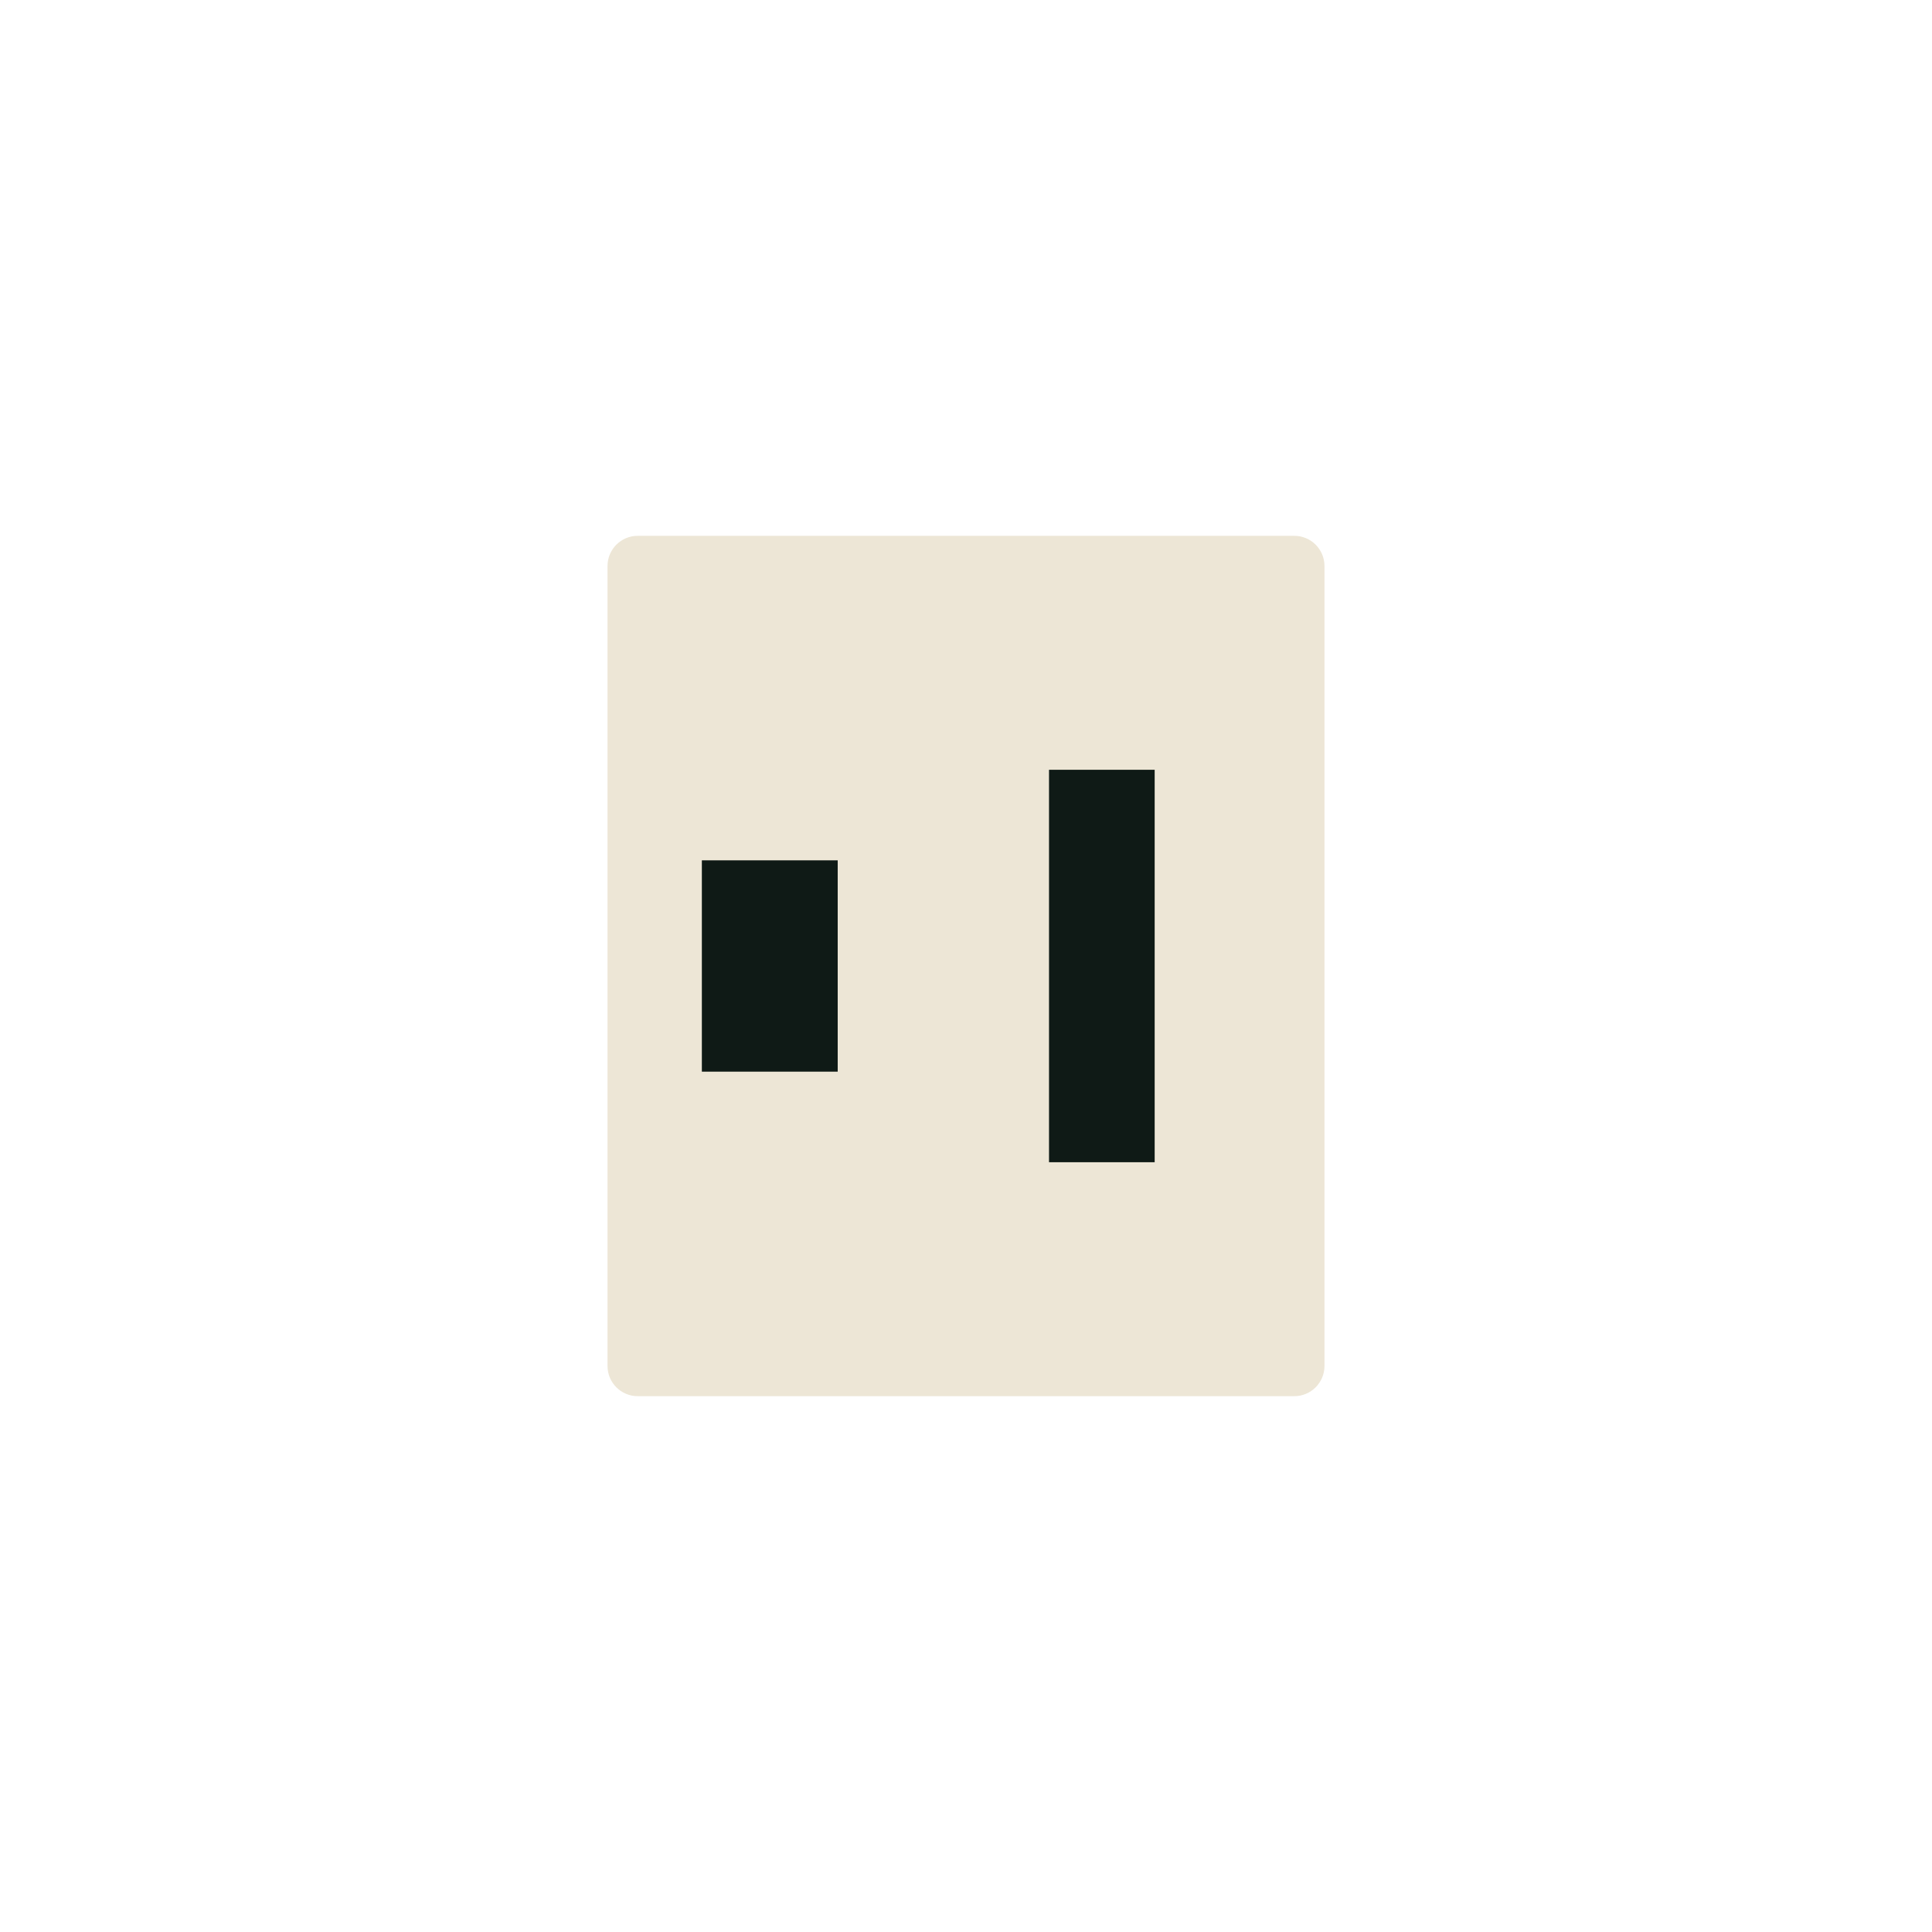
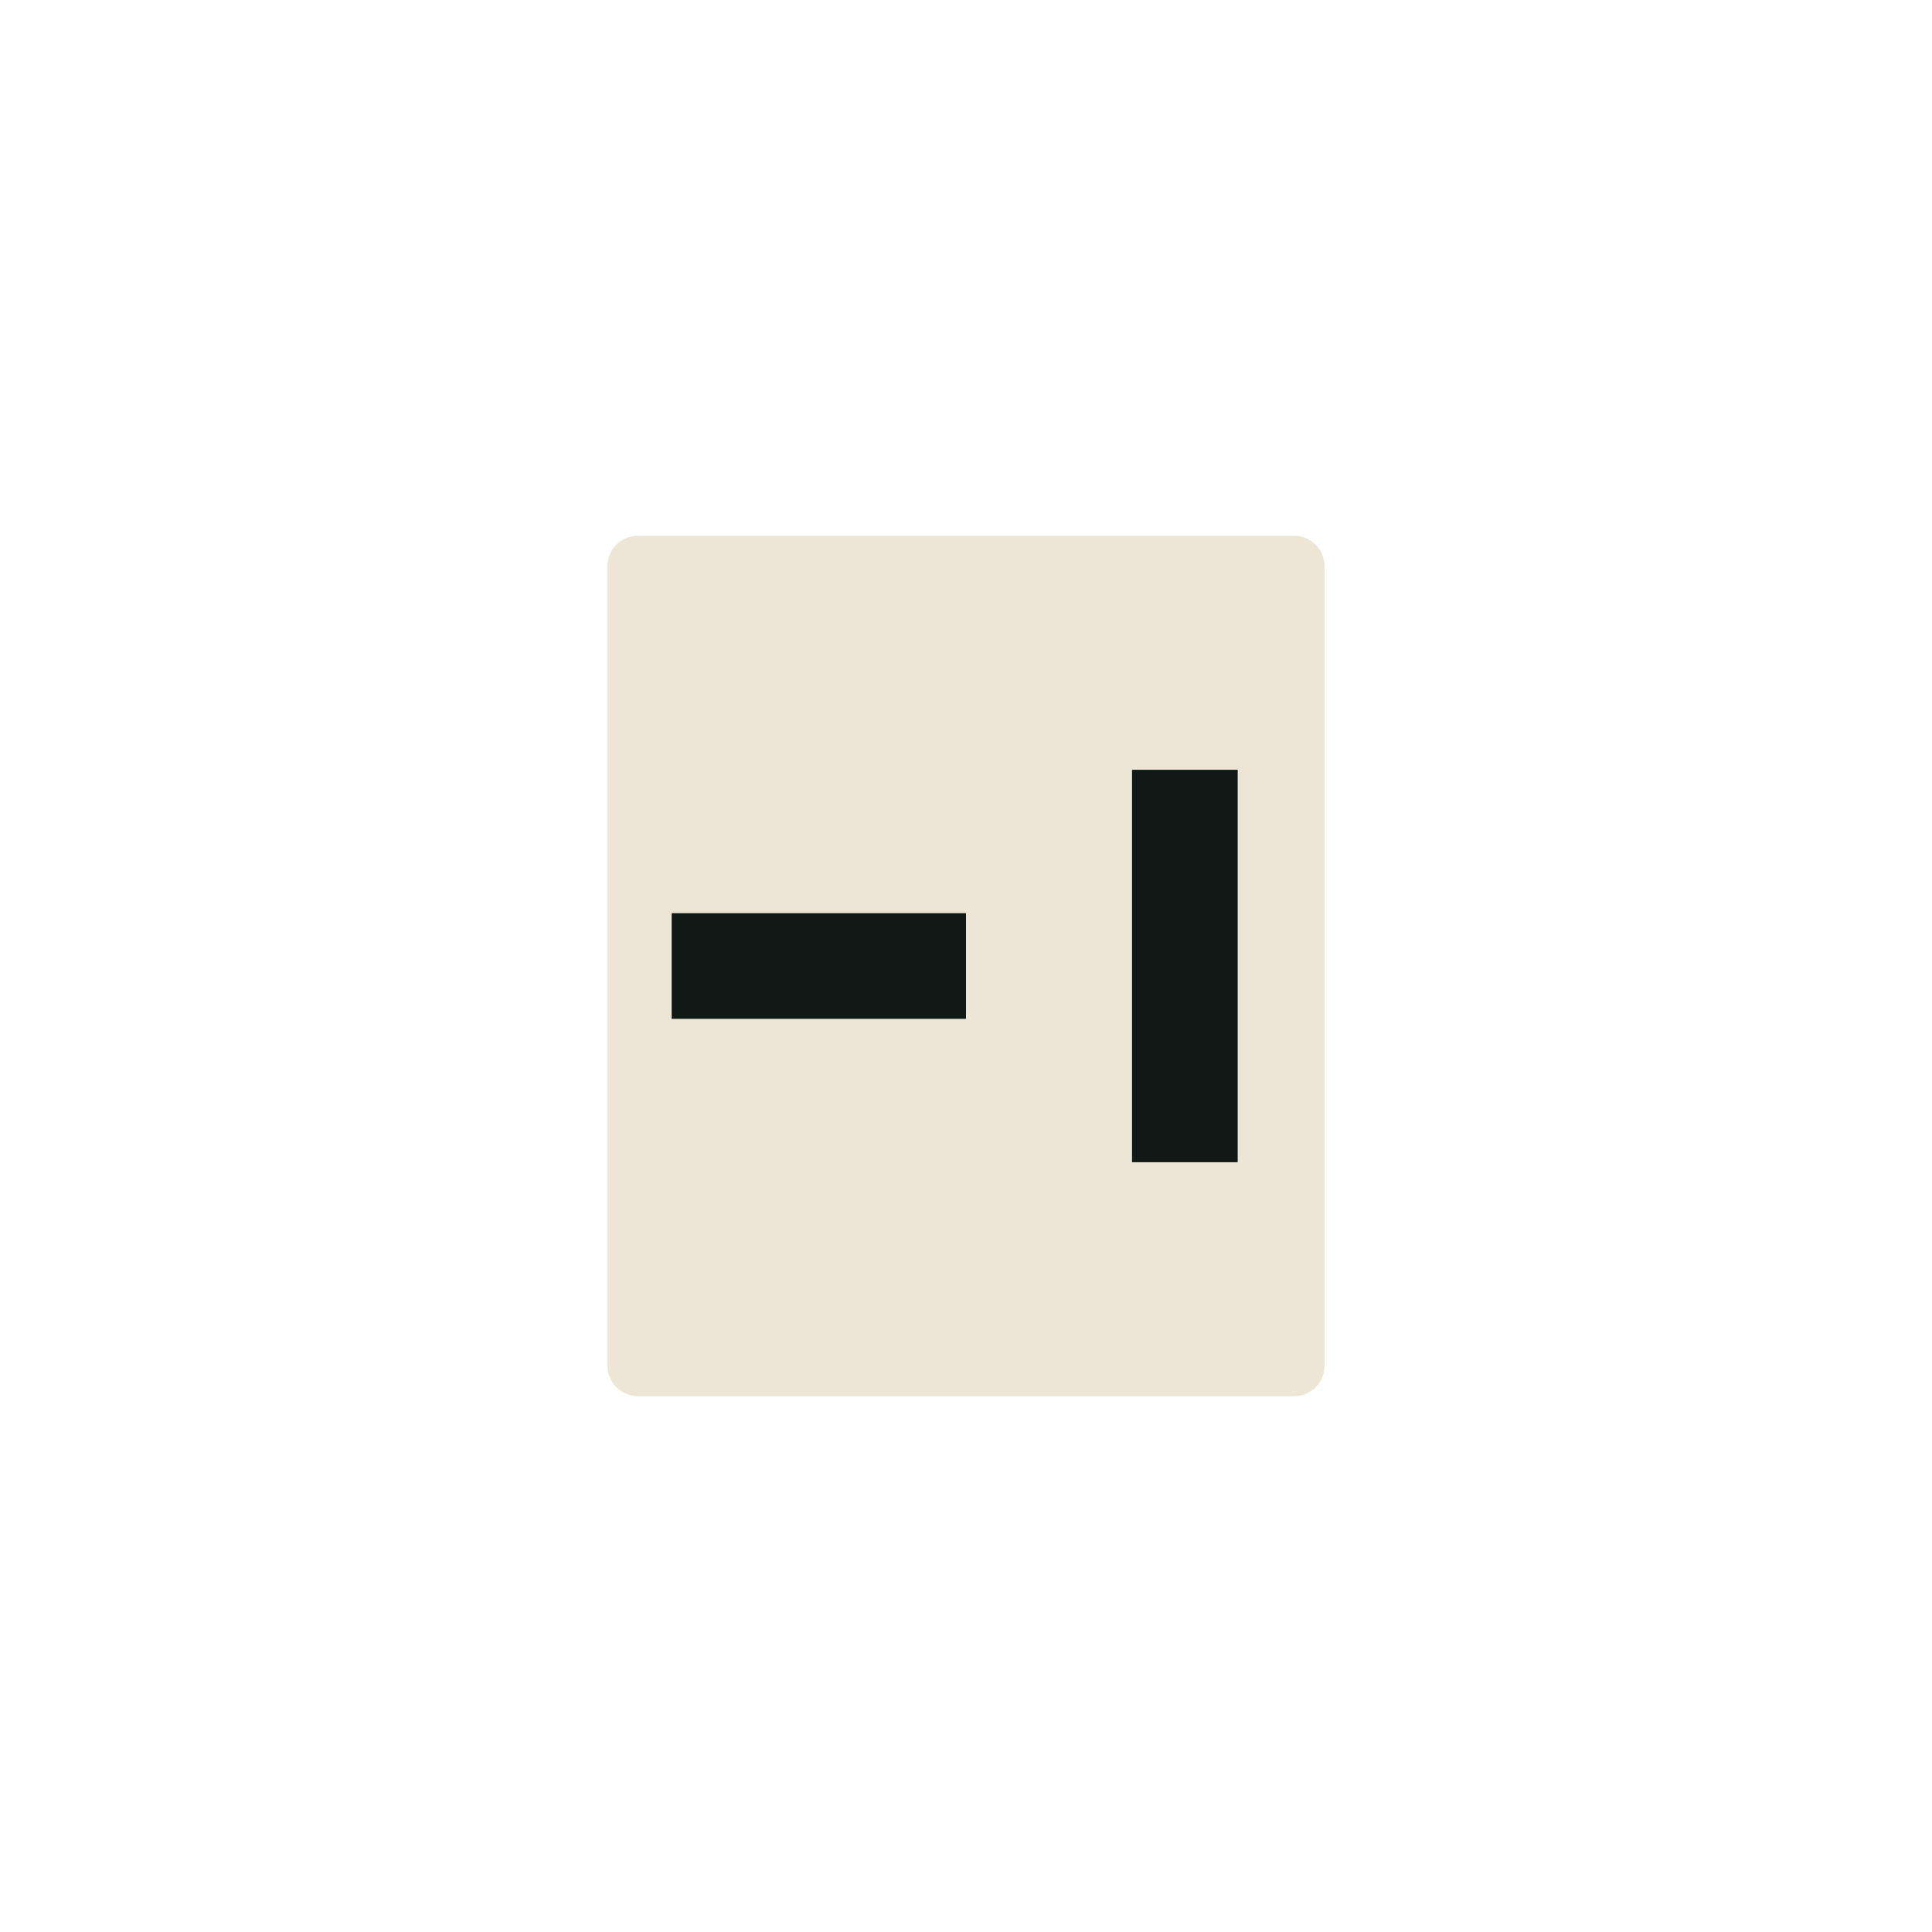
<svg xmlns="http://www.w3.org/2000/svg" width="1024" height="1024" viewBox="0 0 1024 1024">
  <rect x="322" y="284" width="380" height="456" rx="16" fill="#EDE6D6" />
-   <rect x="372" y="456" width="72" height="112" fill="#0F1A16" />
-   <rect x="556" y="408" width="56" height="208" fill="#0F1A16" />
+   <rect x="356" y="484" width="156" height="56" fill="#0F1A16" />
+   <rect x="600" y="408" width="56" height="208" fill="#0F1A16" />
</svg>
